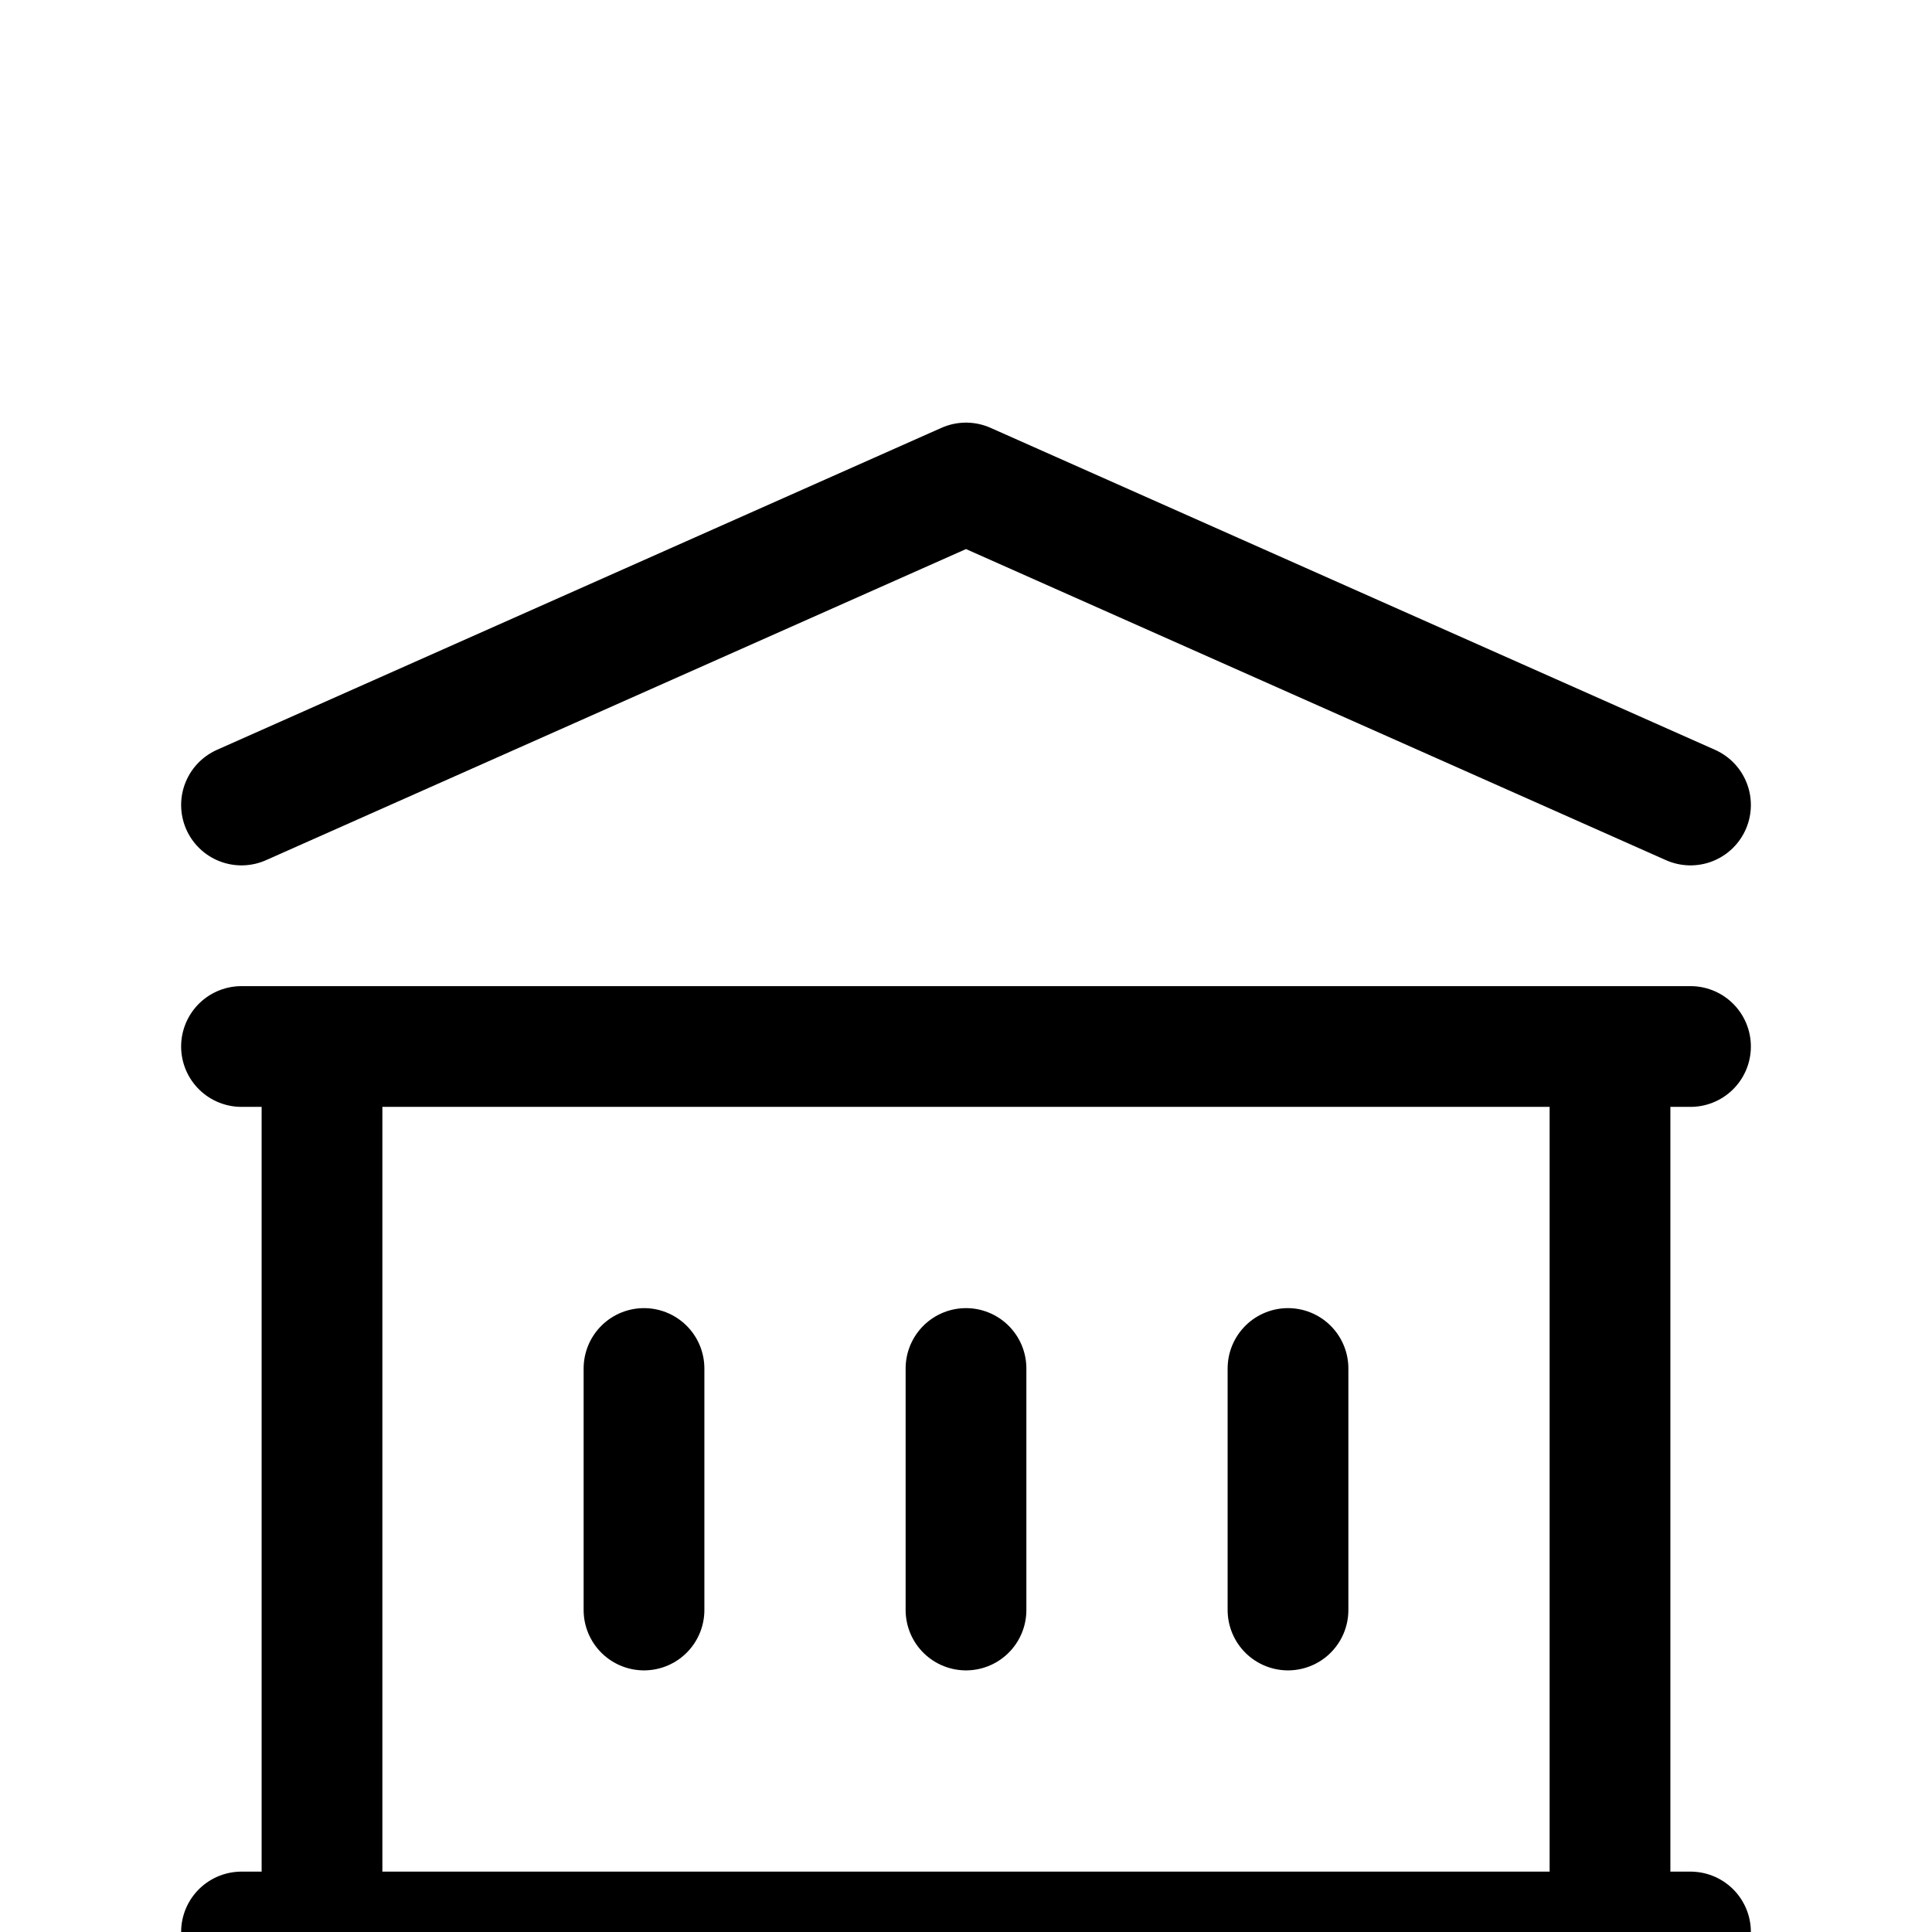
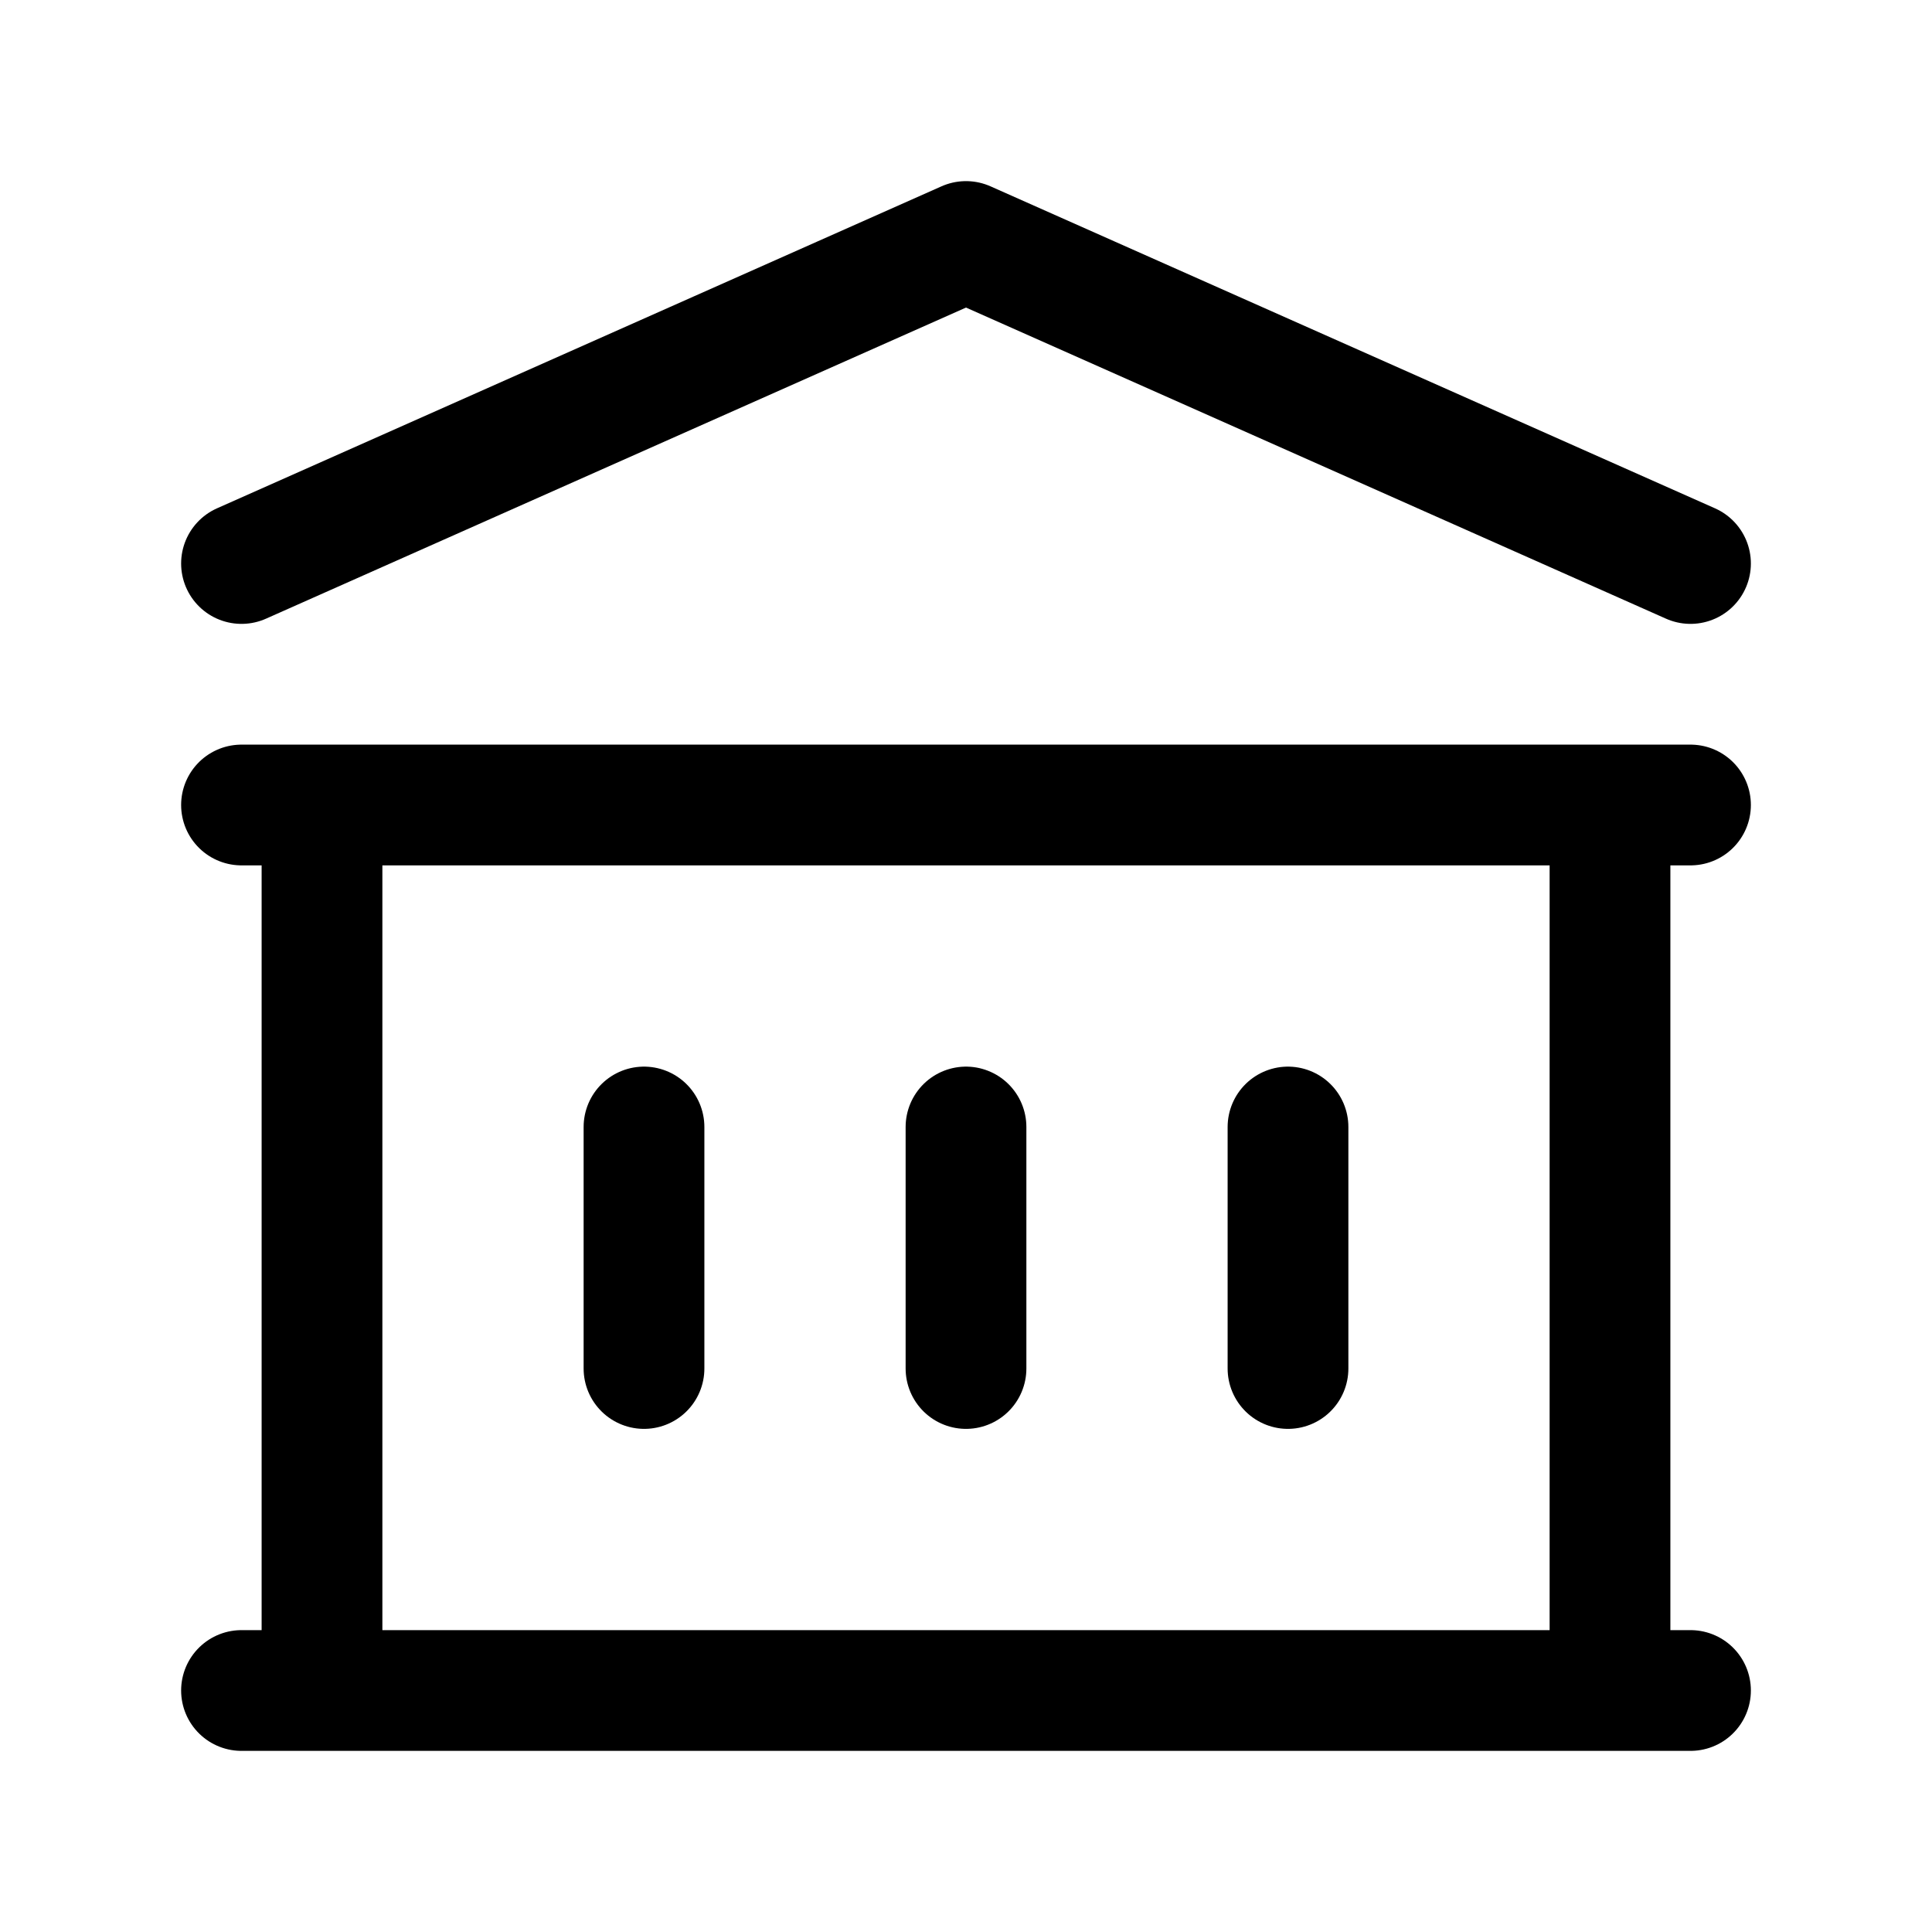
- <svg xmlns="http://www.w3.org/2000/svg" class="h-6 w-6" fill="none" viewBox="0 -3 24 24" stroke="currentColor">
+ <svg xmlns="http://www.w3.org/2000/svg" fill="none" viewBox="0 0 24 24" stroke="currentColor">
  <path stroke-linecap="round" stroke-linejoin="round" stroke-width="1.5" d="M8 14v3m4-3v3m4-3v3M3 21h18M3 10h18M3 7l9-4 9 4M4 10h16v11H4V10z" />
</svg>
